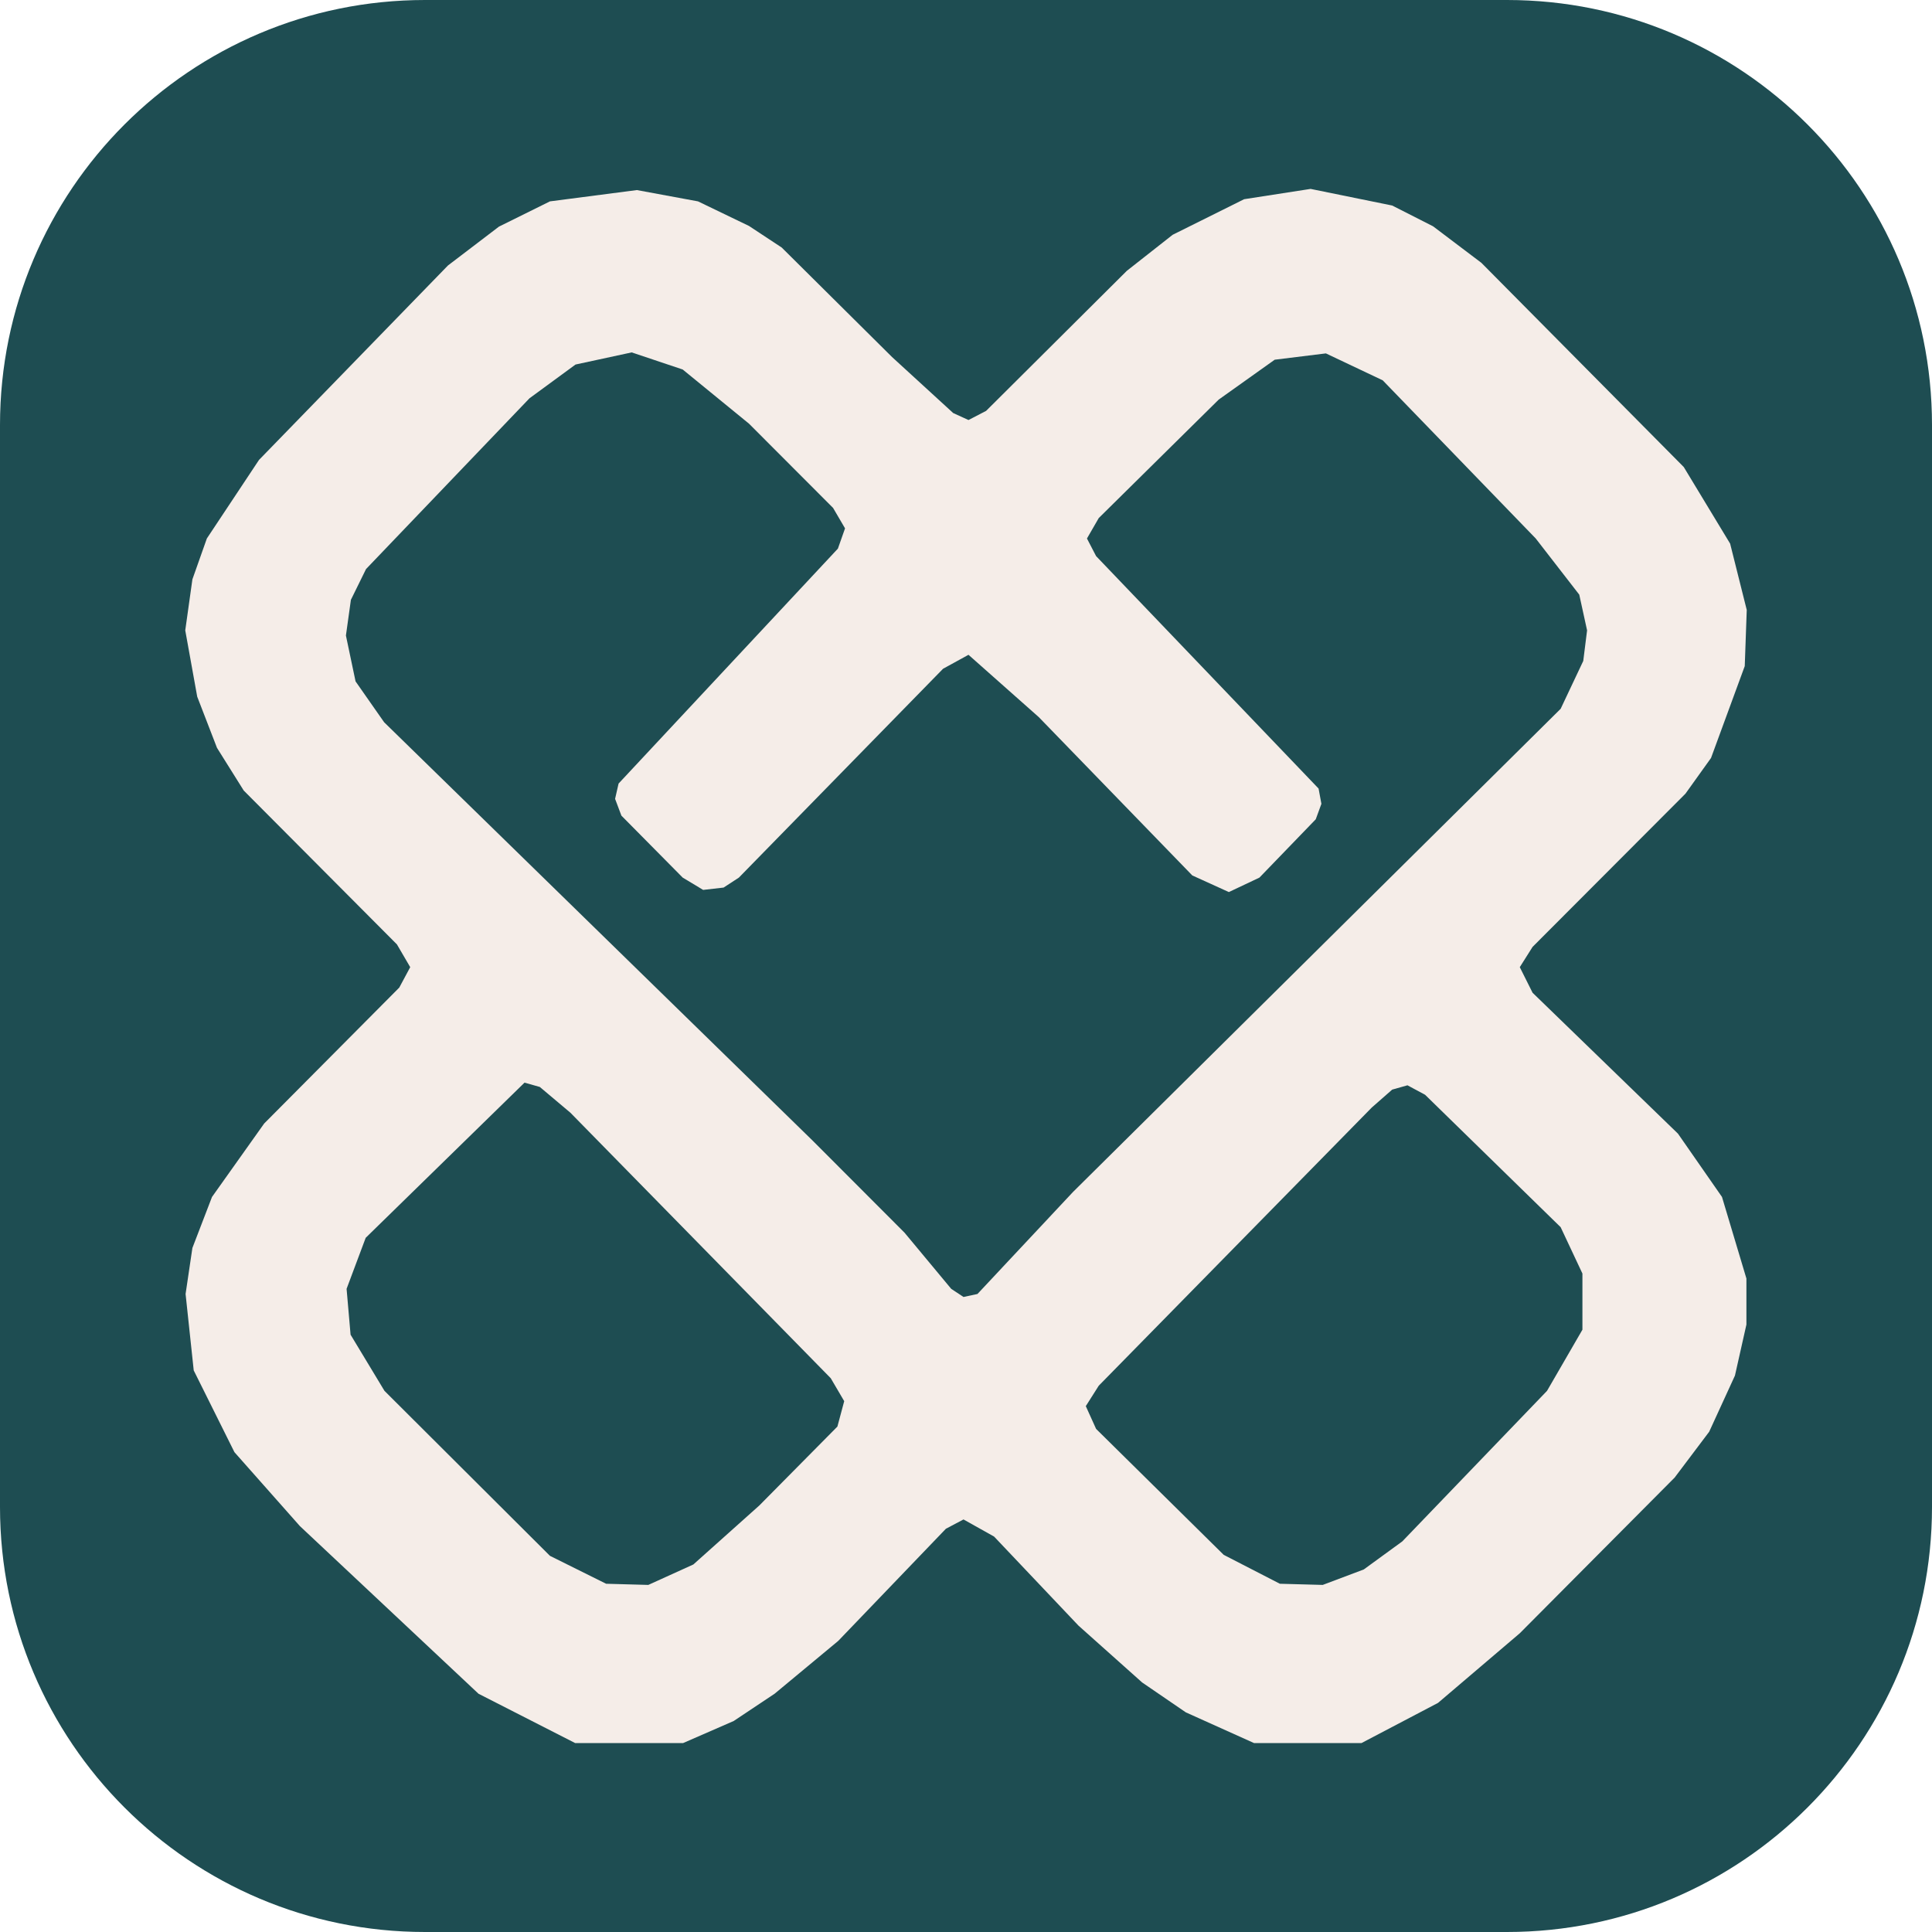
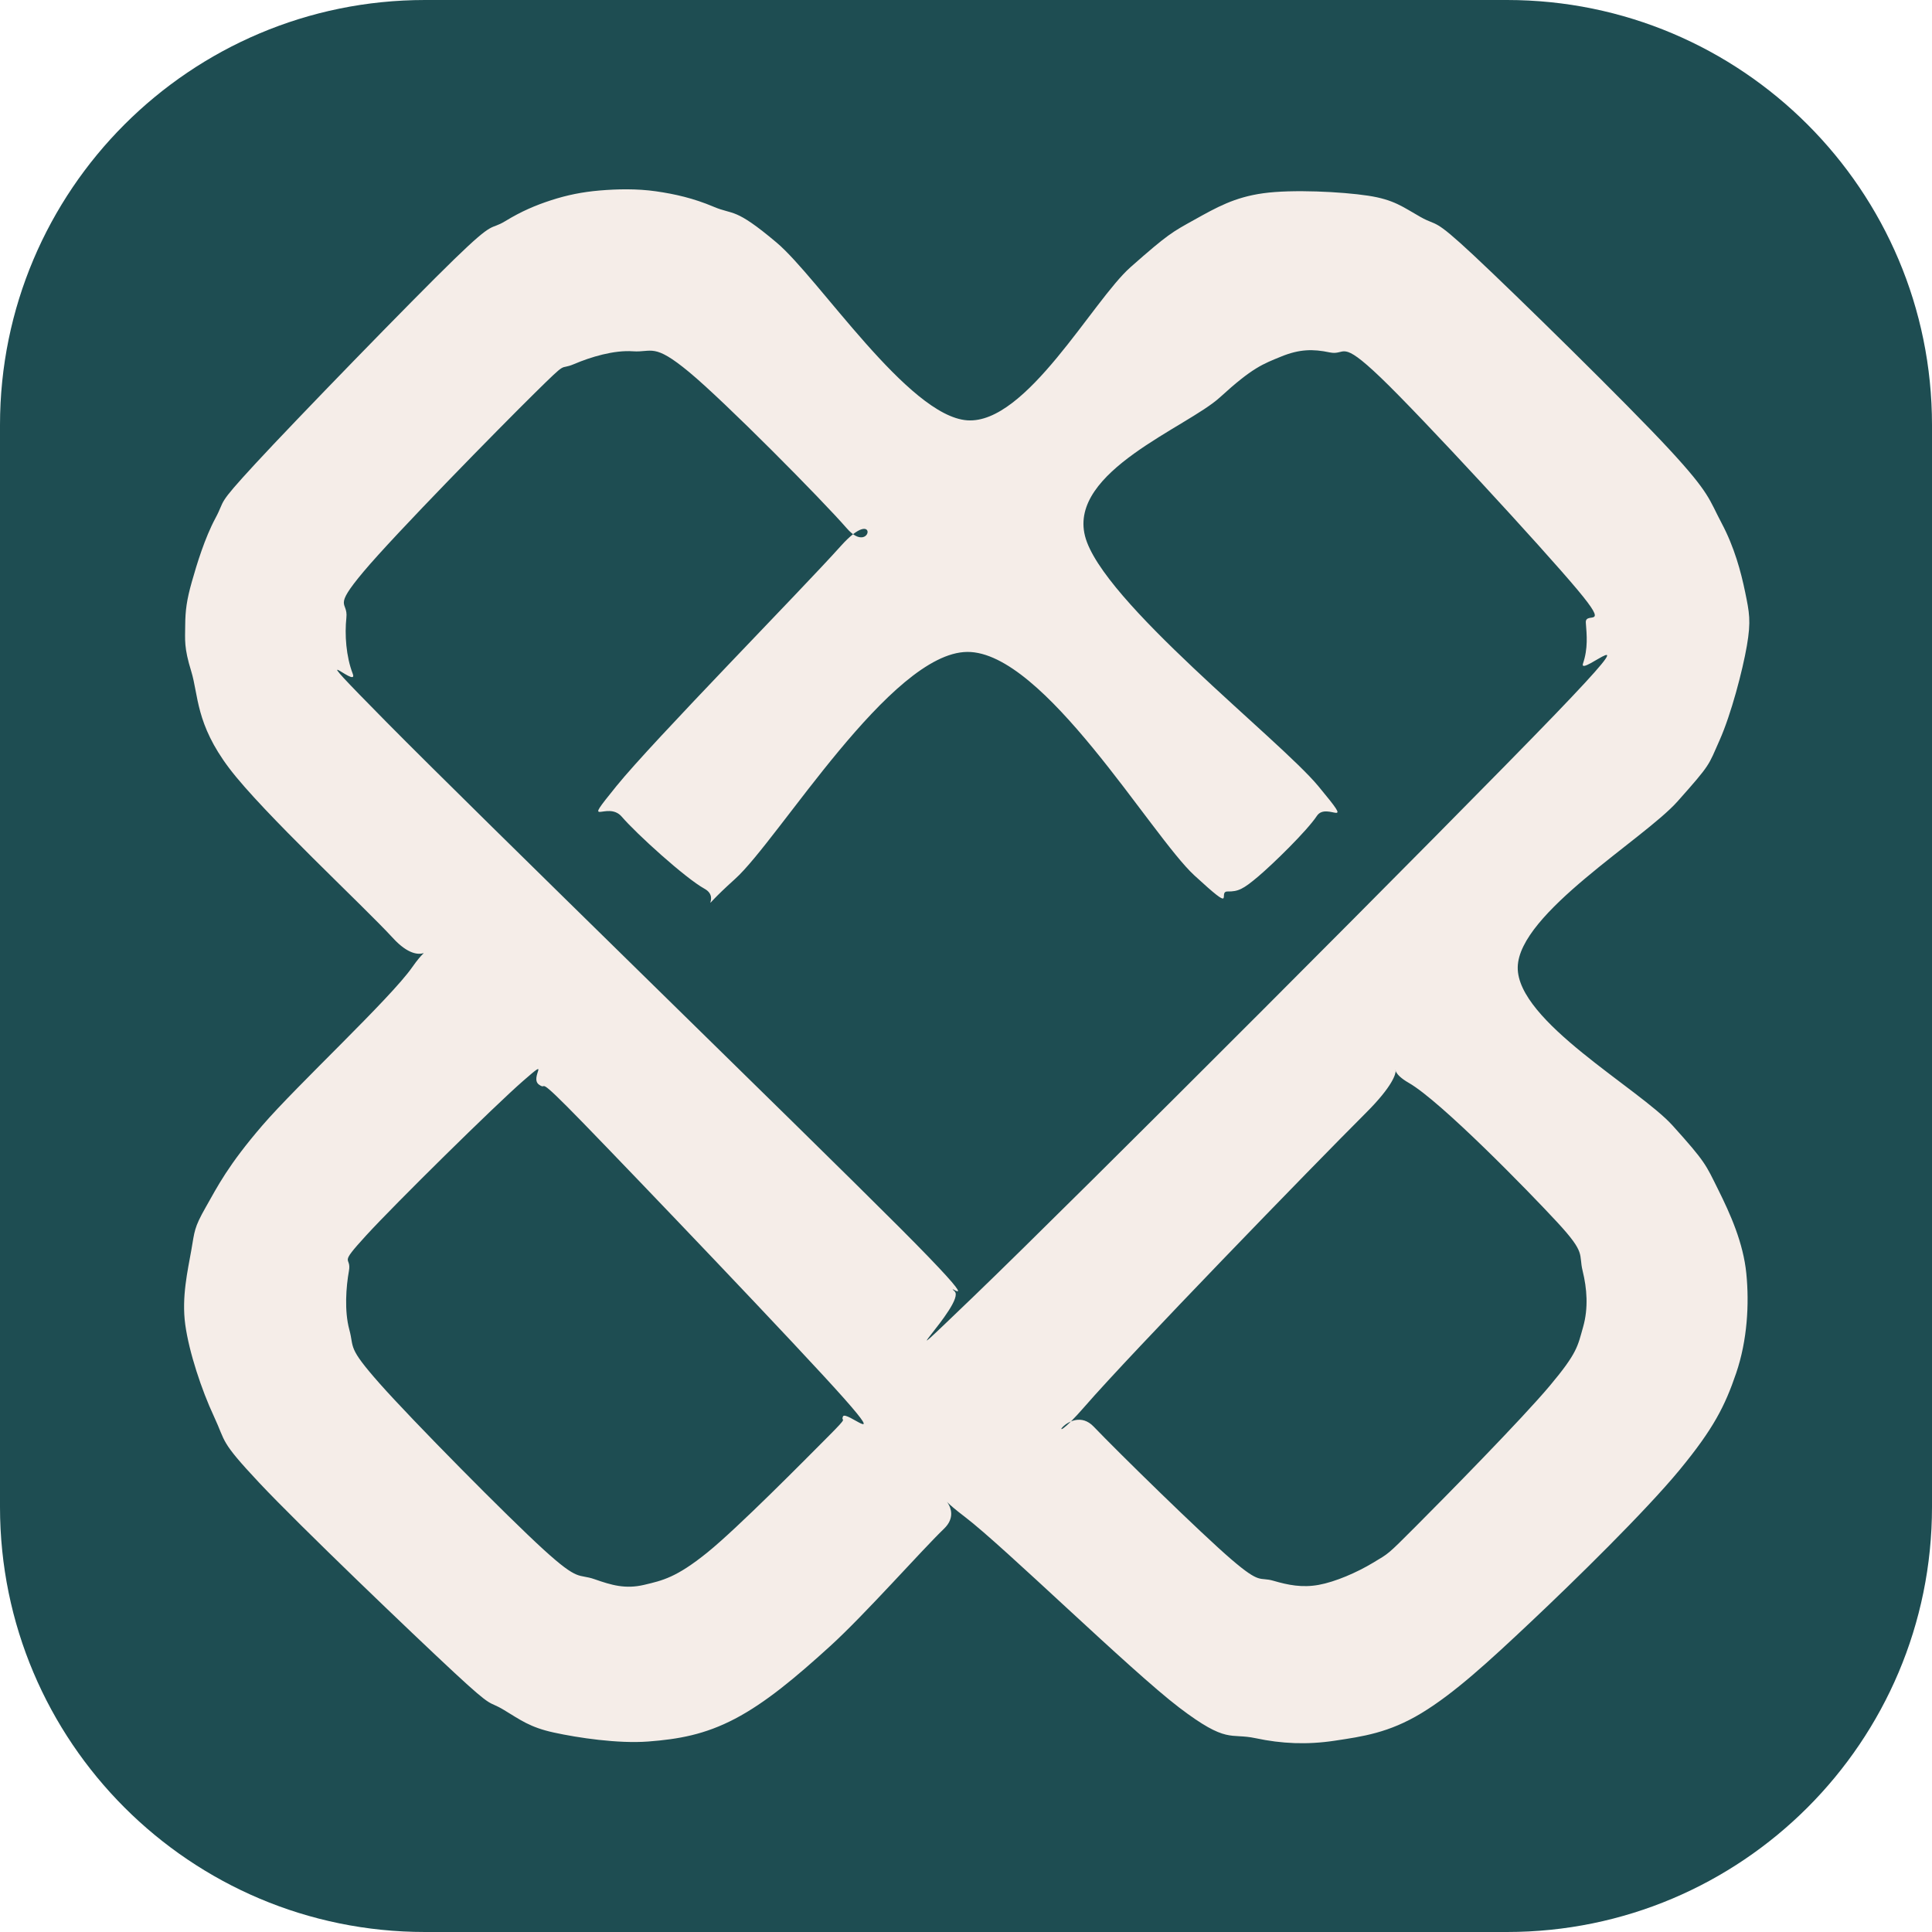
<svg xmlns="http://www.w3.org/2000/svg" viewBox="0 0 100 100">
  <rect width="100" height="100" rx="22" fill="#1E4D52" />
  <g transform="translate(50,50) scale(0.86) translate(-50,-50)">
-     <path fill-rule="evenodd" fill="#F5EDE8" d="M26.48 96.77 L20.66 93.80 L9.91 83.71 L5.97 79.26 L3.52 74.34 L3.03 69.74 L3.44 66.97 L4.62 63.90 L7.76 59.48 L15.89 51.30 L16.55 50.07 L15.75 48.70 L6.53 39.44 L4.92 36.87 L3.73 33.79 L3.01 29.80 L3.44 26.73 L4.31 24.27 L7.45 19.54 L18.82 7.84 L21.89 5.50 L24.96 3.98 L30.19 3.30 L33.87 3.98 L36.94 5.46 L38.91 6.76 L45.55 13.35 L49.23 16.72 L50.15 17.14 L51.21 16.59 L59.68 8.16 L62.44 5.99 L66.74 3.85 L70.74 3.23 L75.65 4.23 L78.11 5.48 L81.02 7.68 L93.20 19.97 L95.99 24.58 L96.99 28.57 L96.87 31.95 L94.84 37.48 L93.30 39.63 L84.10 48.85 L83.33 50.07 L84.10 51.61 L92.85 60.09 L95.50 63.90 L96.97 68.81 L96.97 71.58 L96.28 74.65 L94.73 78.03 L92.65 80.79 L83.33 90.16 L78.41 94.35 L73.80 96.77Z M50.69 69.74 L56.45 63.59 L85.79 34.52 L87.15 31.64 L87.38 29.80 L86.91 27.65 L84.29 24.27 L75.08 14.75 L71.66 13.13 L68.58 13.51 L65.21 15.91 L57.99 23.04 L57.28 24.27 L57.83 25.33 L71.22 39.32 L71.39 40.24 L71.05 41.17 L67.66 44.68 L65.82 45.55 L63.62 44.55 L54.38 35.02 L50.15 31.27 L48.62 32.11 L36.33 44.68 L35.41 45.28 L34.18 45.42 L32.95 44.68 L29.26 40.95 L28.88 39.94 L29.09 39.02 L42.29 24.88 L42.72 23.66 L42.00 22.43 L36.94 17.36 L32.95 14.10 L29.88 13.07 L26.50 13.80 L23.73 15.83 L13.89 26.11 L12.98 27.96 L12.68 30.11 L13.26 32.87 L14.98 35.33 L40.78 60.52 L46.30 66.05 L49.11 69.43 L49.85 69.92 L50.69 69.74Z M30.88 87.25 L33.59 86.02 L37.56 82.47 L42.26 77.72 L42.67 76.19 L41.86 74.81 L26.19 58.83 L24.35 57.28 L23.43 57.02 L13.87 66.36 L12.72 69.43 L12.96 72.19 L15.00 75.57 L24.96 85.50 L28.34 87.18 L30.88 87.25Z M71.47 87.25 L73.94 86.32 L76.26 84.63 L84.97 75.57 L87.10 71.89 L87.10 68.51 L85.79 65.72 L77.63 57.75 L76.57 57.18 L75.65 57.44 L74.42 58.52 L57.99 75.26 L57.21 76.49 L57.83 77.86 L65.51 85.44 L68.89 87.18 L71.47 87.25Z M67.34 96.77 L63.23 94.92 L60.60 93.12 L56.77 89.70 L51.69 84.34 L49.85 83.31 L48.79 83.87 L42.31 90.62 L38.48 93.80 L36.02 95.44 L32.97 96.77Z" />
+     <path fill-rule="evenodd" fill="#F5EDE8" d="M72.194 96.626 C70.530 96.878 68.995 96.809 67.433 96.476 C65.871 96.142 65.743 96.849 62.825 94.627 C59.907 92.406 52.281 84.940 49.923 83.147 C47.565 81.354 50.027 82.570 48.677 83.868 C47.328 85.165 43.922 89.027 41.826 90.933 C39.730 92.839 37.924 94.347 36.100 95.304 C34.275 96.261 32.695 96.536 30.877 96.675 C29.060 96.813 26.643 96.452 25.194 96.135 C23.746 95.819 23.184 95.374 22.185 94.773 C21.187 94.172 21.658 94.809 19.204 92.531 C16.750 90.252 9.875 83.673 7.463 81.103 C5.052 78.533 5.479 78.697 4.737 77.110 C3.995 75.522 3.238 73.244 3.010 71.580 C2.782 69.916 3.165 68.303 3.371 67.126 C3.577 65.948 3.532 65.769 4.245 64.515 C4.958 63.260 5.577 62.006 7.647 59.600 C9.717 57.193 15.355 51.956 16.667 50.077 C17.979 48.198 17.353 50.323 15.518 48.326 C13.682 46.329 7.679 40.774 5.655 38.096 C3.630 35.419 3.811 33.693 3.369 32.260 C2.928 30.826 3.001 30.391 3.007 29.495 C3.013 28.599 3.100 27.959 3.404 26.884 C3.707 25.809 4.191 24.229 4.828 23.044 C5.464 21.859 4.828 22.374 7.224 19.776 C9.620 17.179 16.695 9.893 19.204 7.458 C21.713 5.022 21.303 5.758 22.276 5.166 C23.249 4.574 24.094 4.215 25.041 3.908 C25.988 3.601 26.909 3.414 27.959 3.325 C29.009 3.236 30.196 3.211 31.338 3.374 C32.481 3.538 33.605 3.792 34.814 4.305 C36.024 4.819 36.053 4.314 38.596 6.456 C41.140 8.598 46.525 16.912 50.077 17.158 C53.628 17.405 57.628 9.948 59.907 7.936 C62.185 5.924 62.416 5.827 63.747 5.086 C65.078 4.345 66.153 3.732 67.894 3.491 C69.634 3.249 72.614 3.399 74.191 3.637 C75.768 3.875 76.296 4.322 77.356 4.920 C78.416 5.518 78.057 4.895 80.550 7.224 C83.043 9.552 89.827 16.204 92.315 18.892 C94.804 21.580 94.717 21.917 95.480 23.351 C96.243 24.786 96.641 26.270 96.894 27.498 C97.147 28.727 97.254 29.239 96.998 30.724 C96.742 32.209 96.053 34.845 95.357 36.407 C94.662 37.968 94.850 37.815 92.825 40.093 C90.800 42.371 83.256 46.826 83.206 50.077 C83.156 53.328 90.516 57.373 92.525 59.600 C94.534 61.827 94.522 61.955 95.262 63.440 C96.002 64.924 96.783 66.665 96.965 68.508 C97.147 70.351 97.025 72.527 96.355 74.498 C95.684 76.470 94.997 77.843 92.942 80.335 C90.886 82.827 86.609 87.013 84.021 89.452 C81.434 91.890 79.388 93.769 77.417 94.964 C75.446 96.160 73.858 96.375 72.194 96.626Z M50.457 69.891 C56.478 64.105 79.328 41.219 85.441 34.871 C91.553 28.522 86.823 32.721 87.134 31.799 C87.445 30.877 87.362 30.084 87.305 29.341 C87.248 28.599 88.851 29.804 86.793 27.345 C84.736 24.885 77.443 16.964 74.959 14.585 C72.475 12.206 72.886 13.281 71.887 13.070 C70.889 12.859 70.070 12.869 68.969 13.320 C67.868 13.771 67.250 13.975 65.283 15.775 C63.315 17.575 56.175 20.220 57.162 24.119 C58.148 28.019 68.876 36.364 71.202 39.172 C73.529 41.979 71.722 40.058 71.119 40.965 C70.517 41.872 68.483 43.855 67.587 44.613 C66.691 45.372 66.383 45.526 65.743 45.515 C65.103 45.505 66.358 46.952 63.747 44.550 C61.136 42.147 54.685 31.062 50.077 31.097 C45.469 31.133 38.736 42.387 36.100 44.762 C33.463 47.137 35.393 45.971 34.256 45.347 C33.120 44.722 30.165 42.044 29.283 41.015 C28.400 39.985 26.766 41.885 28.961 39.172 C31.157 36.458 40.144 27.319 42.455 24.734 C44.765 22.148 44.346 25.405 42.826 23.658 C41.306 21.912 35.480 16.029 33.335 14.253 C31.190 12.477 31.108 13.083 29.956 13.003 C28.804 12.922 27.408 13.349 26.423 13.768 C25.438 14.188 26.158 13.434 24.044 15.518 C21.930 17.601 15.628 24.017 13.738 26.270 C11.849 28.522 12.816 28.010 12.708 29.034 C12.600 30.058 12.687 31.364 13.091 32.413 C13.496 33.463 9.648 29.777 15.134 35.332 C20.620 40.887 40.309 60.035 46.006 65.743 C51.703 71.452 48.573 68.892 49.315 69.583 C50.057 70.275 44.436 75.676 50.457 69.891Z M30.624 87.247 C31.750 86.981 32.566 86.802 34.410 85.317 C36.254 83.832 40.321 79.706 41.685 78.338 C43.049 76.970 42.432 77.494 42.596 77.110 C42.759 76.726 45.274 78.978 42.668 76.034 C40.062 73.090 30.020 62.595 26.959 59.446 C23.898 56.297 24.905 57.565 24.303 57.142 C23.702 56.719 25.083 55.399 23.351 56.910 C21.619 58.420 15.658 64.297 13.910 66.204 C12.162 68.112 13.031 67.407 12.861 68.355 C12.690 69.302 12.579 70.761 12.885 71.887 C13.191 73.014 12.746 72.906 14.695 75.113 C16.645 77.319 22.421 83.161 24.580 85.127 C26.739 87.093 26.645 86.556 27.652 86.909 C28.659 87.262 29.497 87.512 30.624 87.247Z M71.228 87.247 C72.226 87.066 73.522 86.505 74.498 85.916 C75.474 85.327 75.311 85.489 77.084 83.714 C78.857 81.939 83.459 77.263 85.135 75.266 C86.810 73.270 86.810 72.886 87.139 71.734 C87.469 70.582 87.371 69.404 87.114 68.355 C86.857 67.305 87.341 67.323 85.597 65.436 C83.853 63.550 78.569 58.135 76.649 57.034 C74.729 55.934 77.326 55.588 74.078 58.832 C70.830 62.075 59.893 73.346 57.161 76.495 C54.429 79.644 56.219 76.188 57.686 77.724 C59.154 79.260 64.162 84.164 65.966 85.711 C67.770 87.257 67.631 86.746 68.508 87.002 C69.385 87.258 70.230 87.428 71.228 87.247Z" />
  </g>
</svg>
